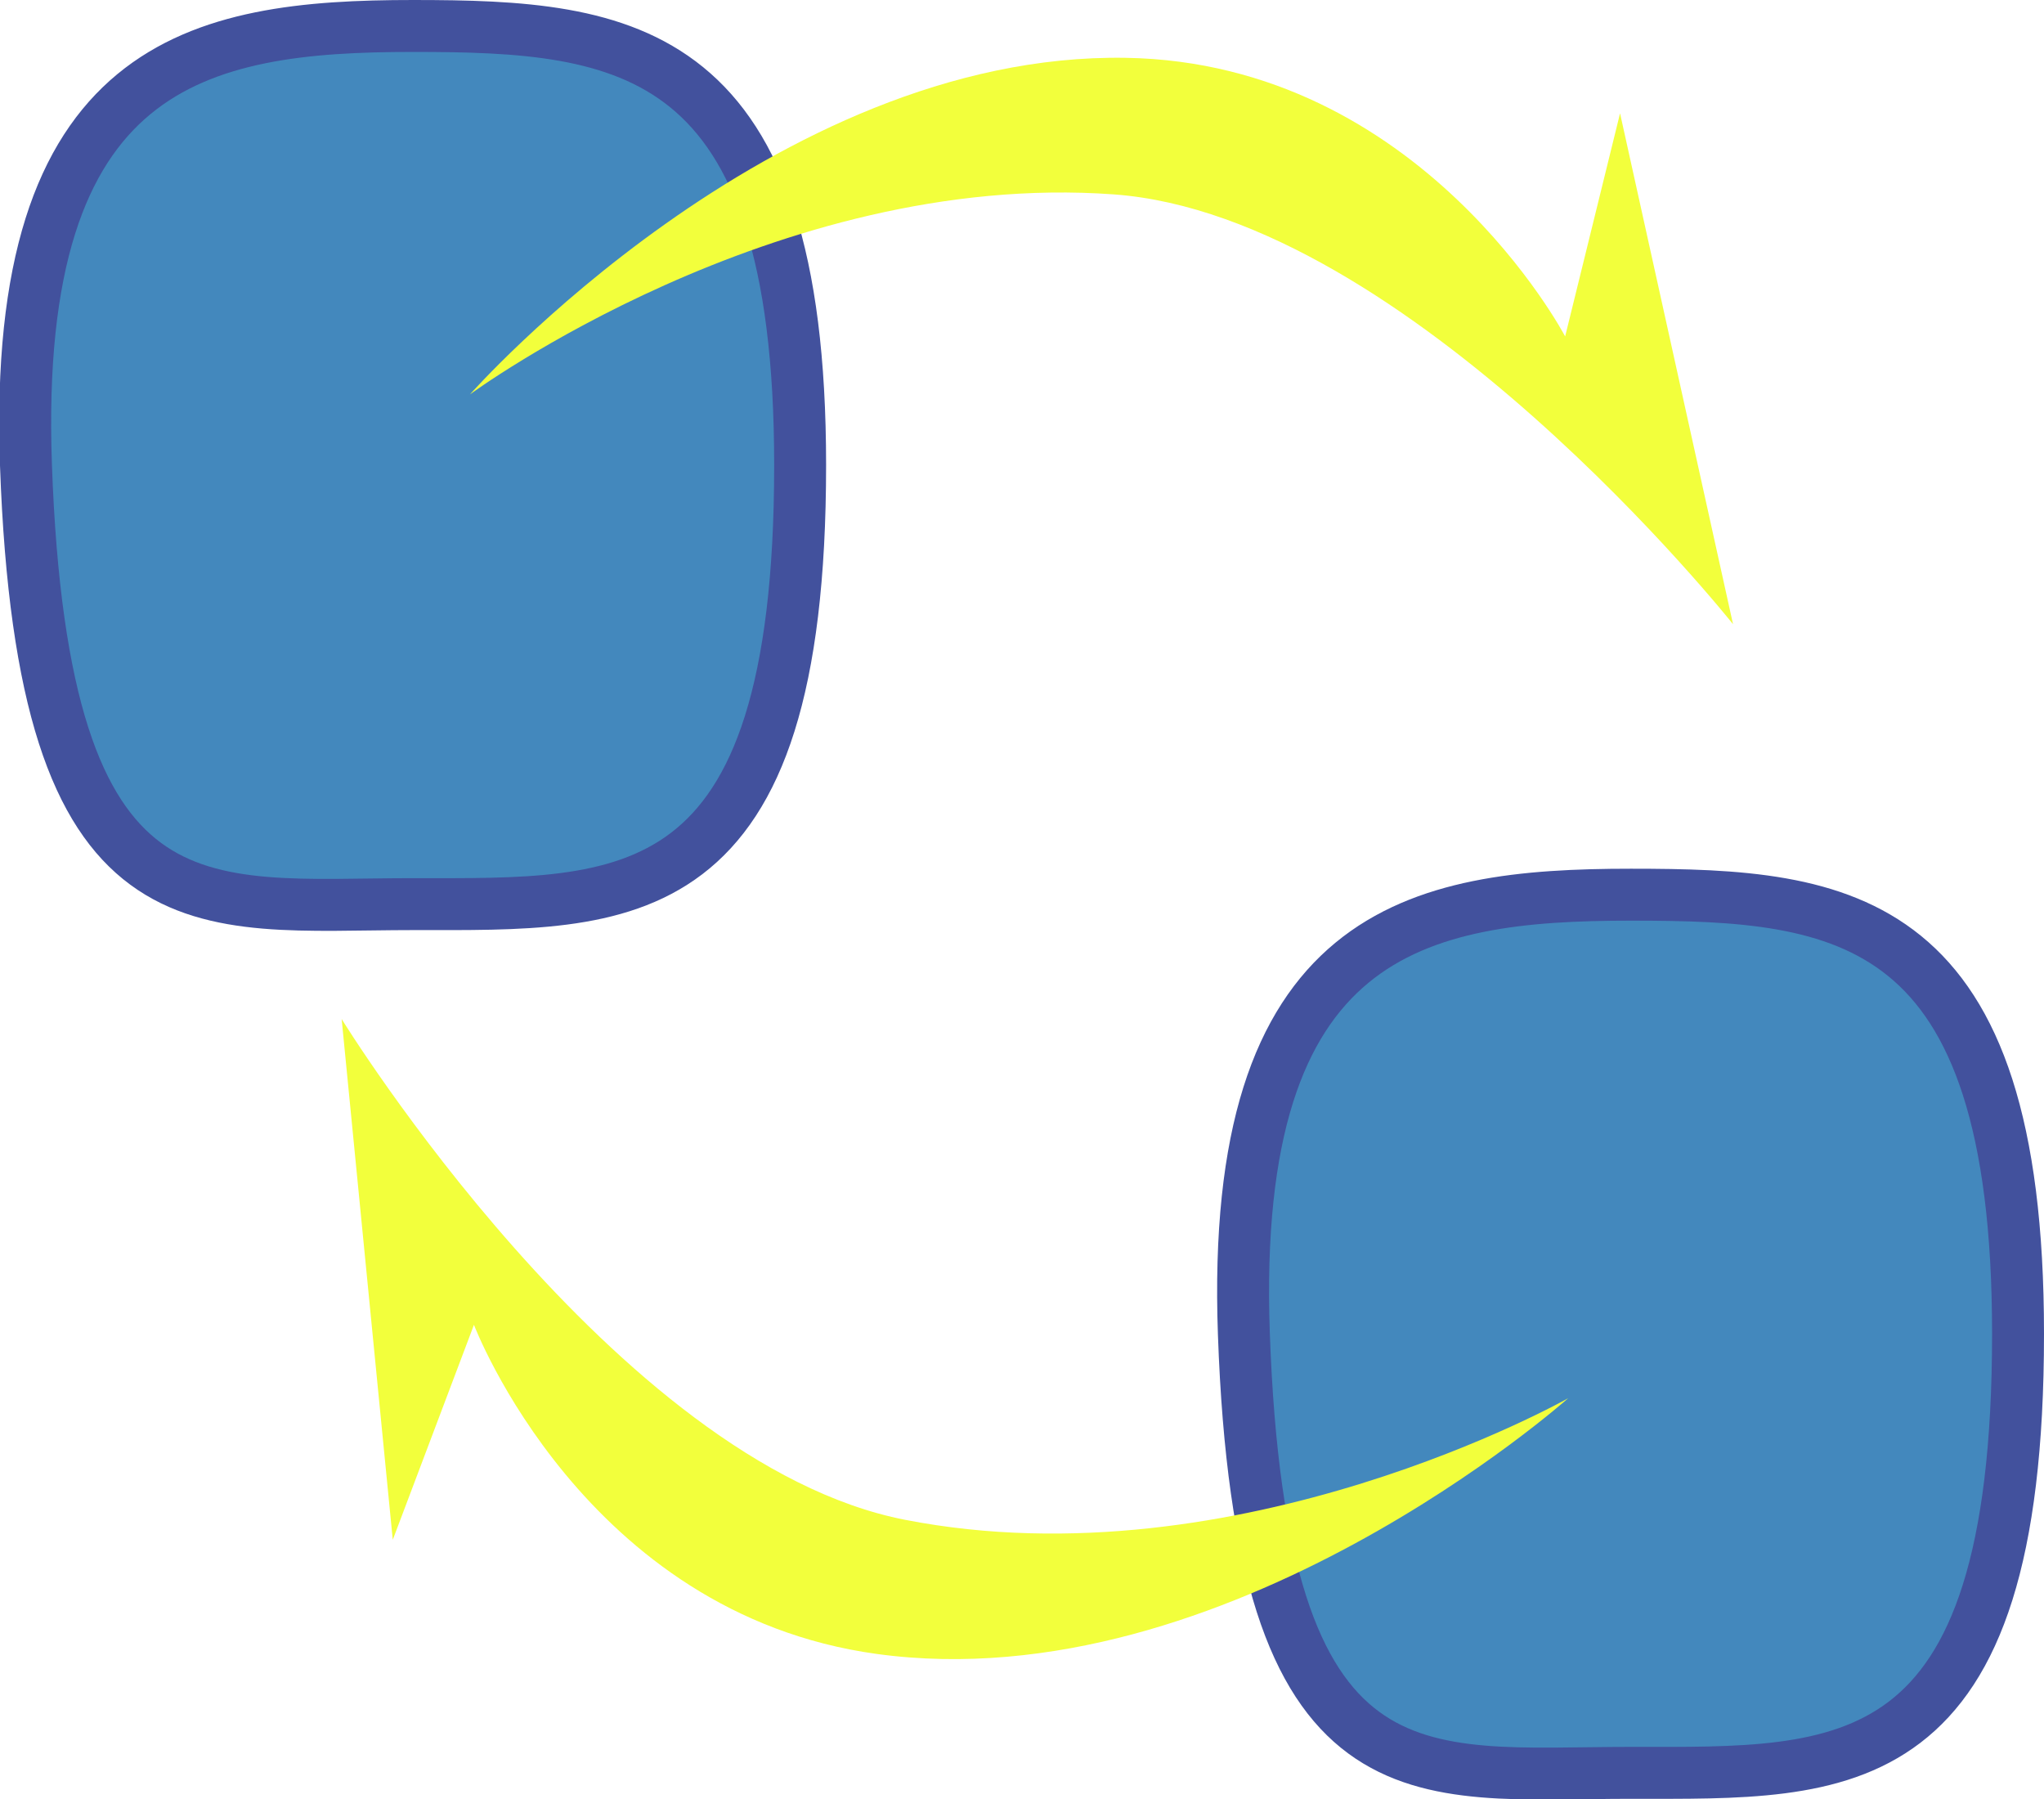
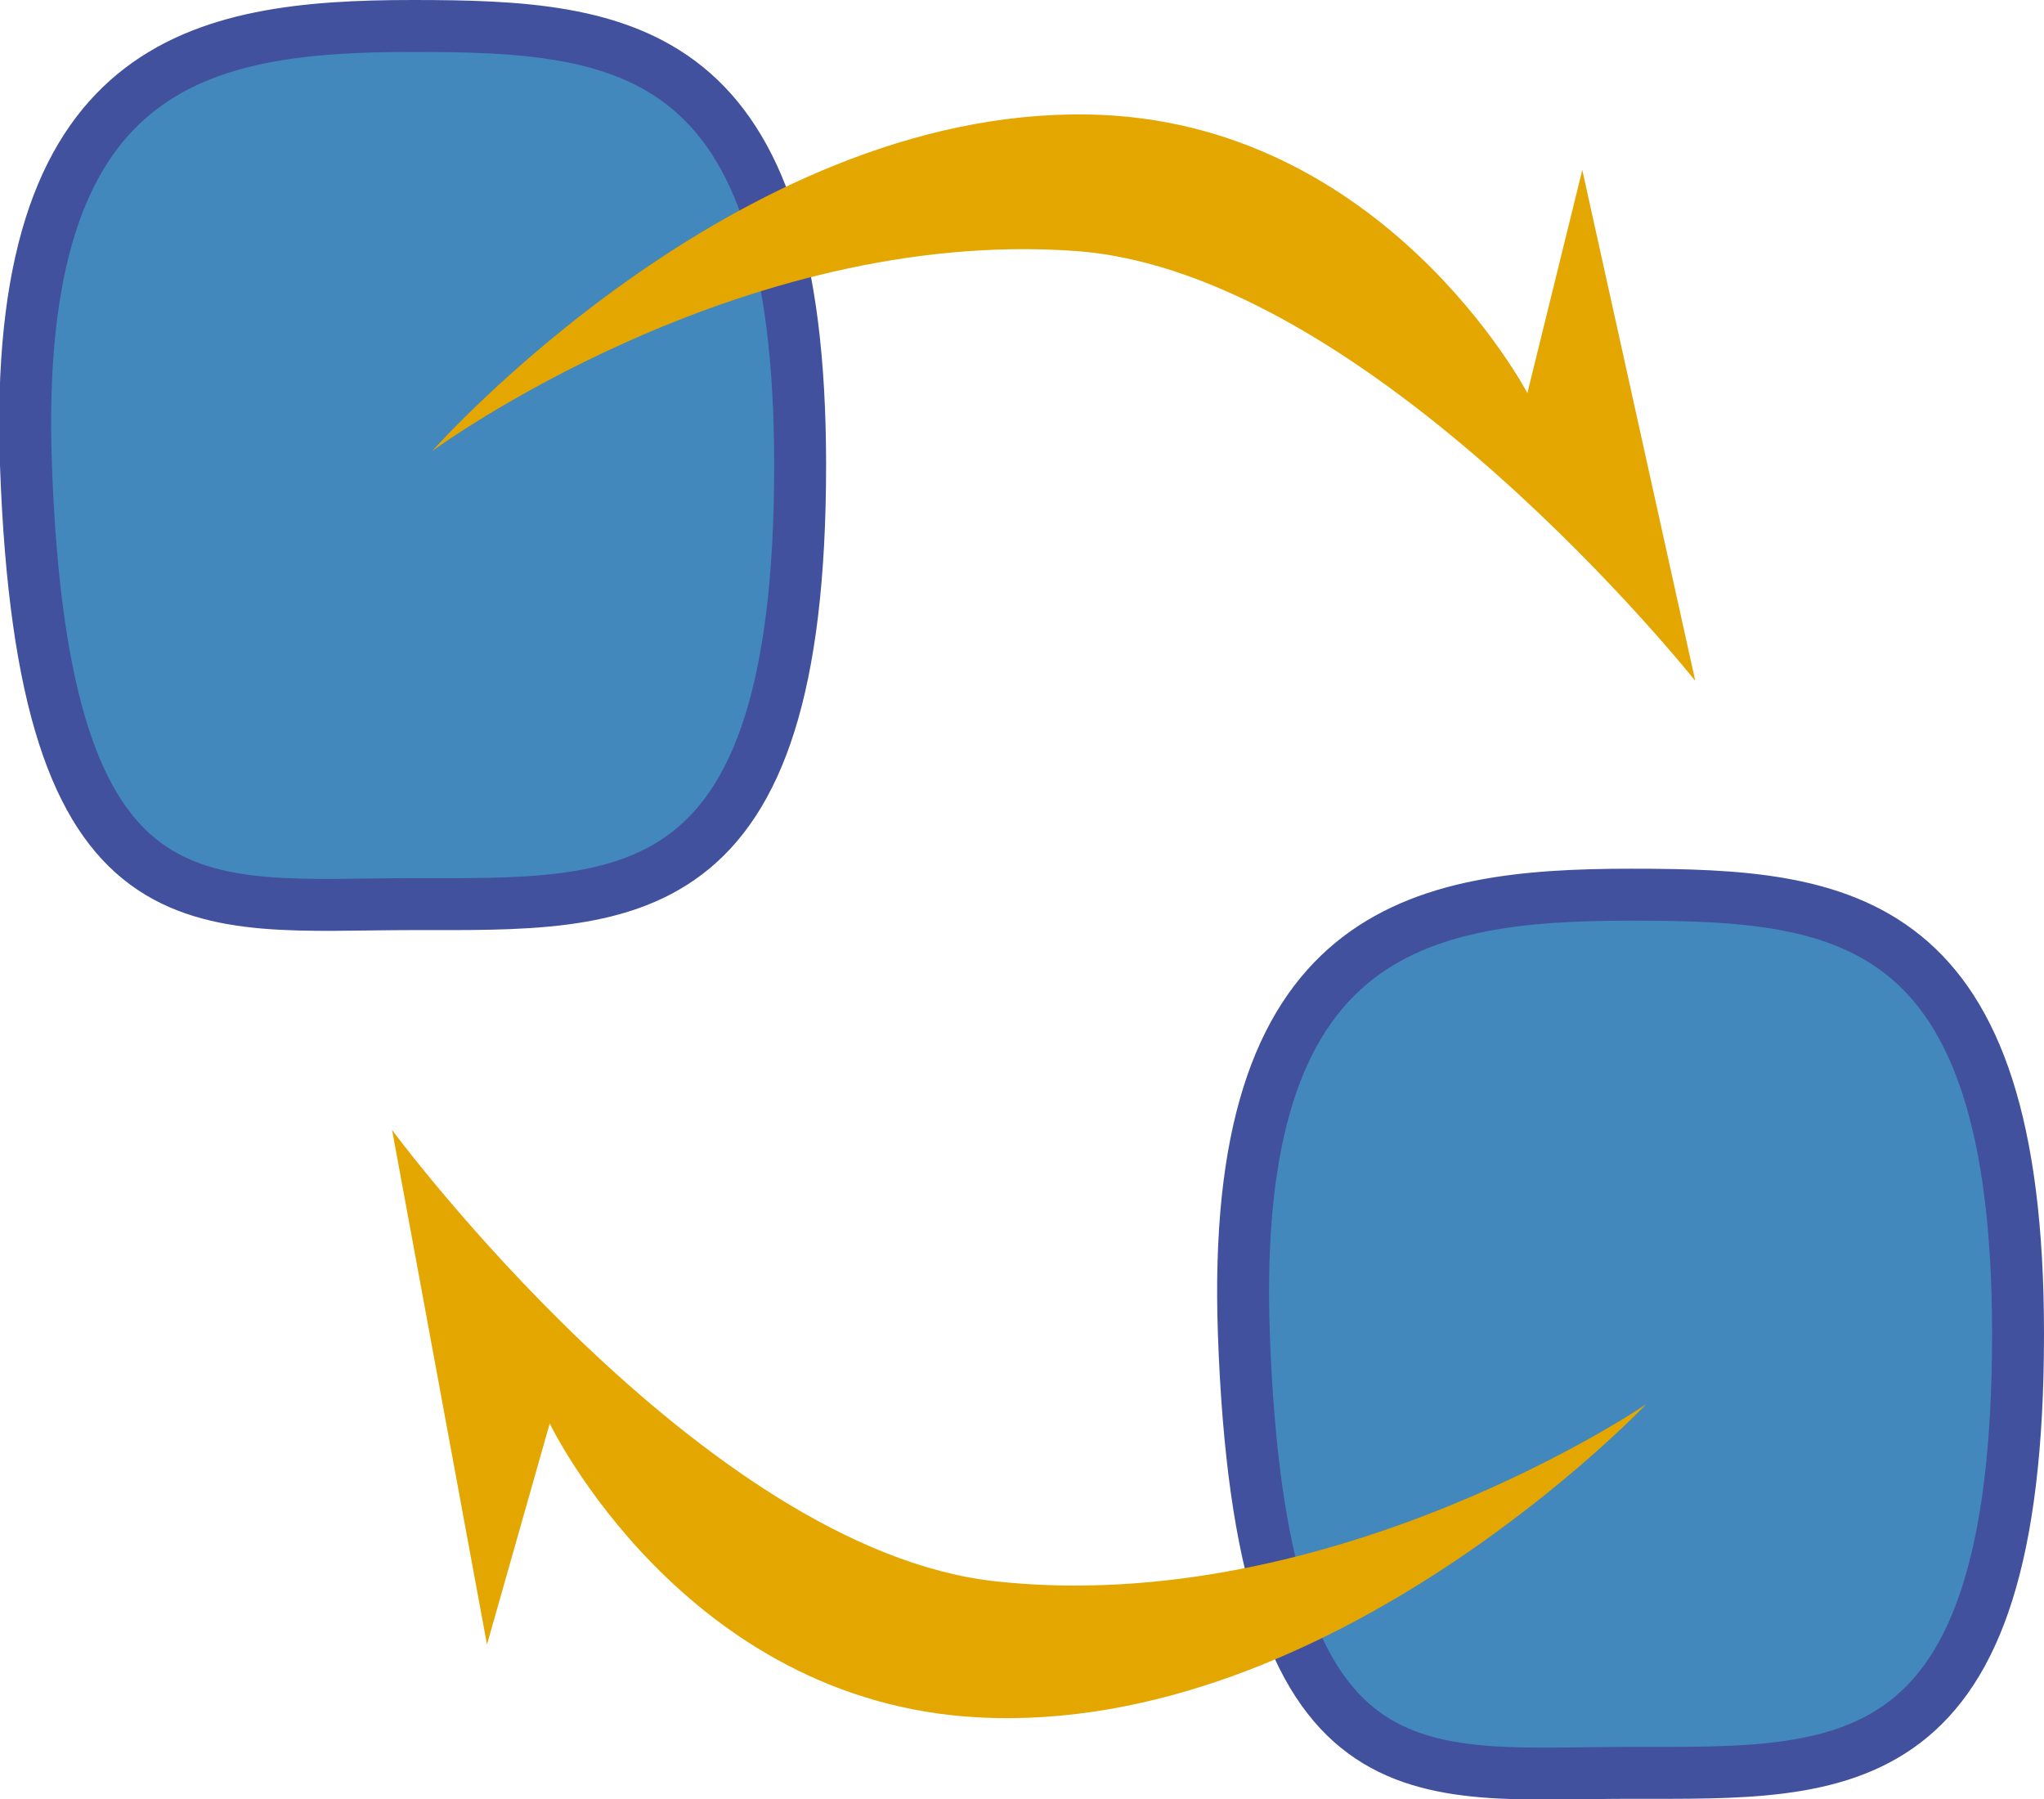
<svg xmlns="http://www.w3.org/2000/svg" version="1.1" width="216.5" height="190.503" viewBox="0,0,216.5,190.503">
  <g transform="translate(-131.791,-84.70968)">
    <g data-paper-data="{&quot;isPaintingLayer&quot;:true}" fill-rule="nonzero" stroke-linejoin="miter" stroke-miterlimit="10" stroke-dasharray="" stroke-dashoffset="0" style="mix-blend-mode: normal">
      <path d="M216.541,133.96c0,47.681 -18.356,46.5 -41,46.5c-22.644,0 -39.199,4.118 -41,-46.5c-1.521,-42.76 18.356,-46.5 41,-46.5c22.644,0 41,1.819 41,46.5z" fill="#4388bd" stroke="#42519d" stroke-width="5.5" stroke-linecap="butt" />
-       <path d="M181.569,126.48c0,0 32.294,-23.793 68.19,-21.184c31.231,2.27 65.596,45.521 65.596,45.521l-11.968,-54.107l-5.816,23.629c0,0 -15.19,-28.979 -46.516,-29.506c-37.447,-0.629 -69.486,35.647 -69.486,35.647z" fill="#f2ff3c" stroke="none" stroke-width="0" stroke-linecap="round" />
+       <path d="M177.569,132.48c0,0 32.294,-23.793 68.19,-21.184c31.231,2.27 65.596,45.521 65.596,45.521l-11.968,-54.107l-5.816,23.629c0,0 -15.19,-28.979 -46.516,-29.506c-37.447,-0.629 -69.486,35.647 -69.486,35.647z" fill="#e4a600" stroke="none" stroke-width="0" stroke-linecap="round" />
      <path d="M345.541,225.96c0,47.681 -18.356,46.5 -41,46.5c-22.644,0 -39.199,4.118 -41,-46.5c-1.521,-42.76 18.356,-46.5 41,-46.5c22.644,0 41,1.819 41,46.5z" fill="#4388bd" stroke="#42519d" stroke-width="5.5" stroke-linecap="butt" />
-       <path d="M297.897,232.783c0,0 -34.906,19.763 -70.233,12.881c-30.735,-5.987 -59.685,-53.036 -59.685,-53.036l5.414,55.149l8.599,-22.764c0,0 11.617,30.587 42.656,34.854c37.103,5.101 73.249,-27.085 73.249,-27.085z" fill="#f2ff3c" stroke="none" stroke-width="0" stroke-linecap="round" />
+       <path d="M306.164,233.415c0,0 -33.112,22.64 -68.894,18.767c-31.131,-3.37 -63.951,-47.805 -63.951,-47.805l10.053,54.495l6.645,-23.409c0,0 14.159,29.497 45.447,31.127c37.402,1.949 70.699,-33.175 70.699,-33.175z" fill="#e4a600" stroke="none" stroke-width="0" stroke-linecap="round" />
    </g>
  </g>
</svg>
